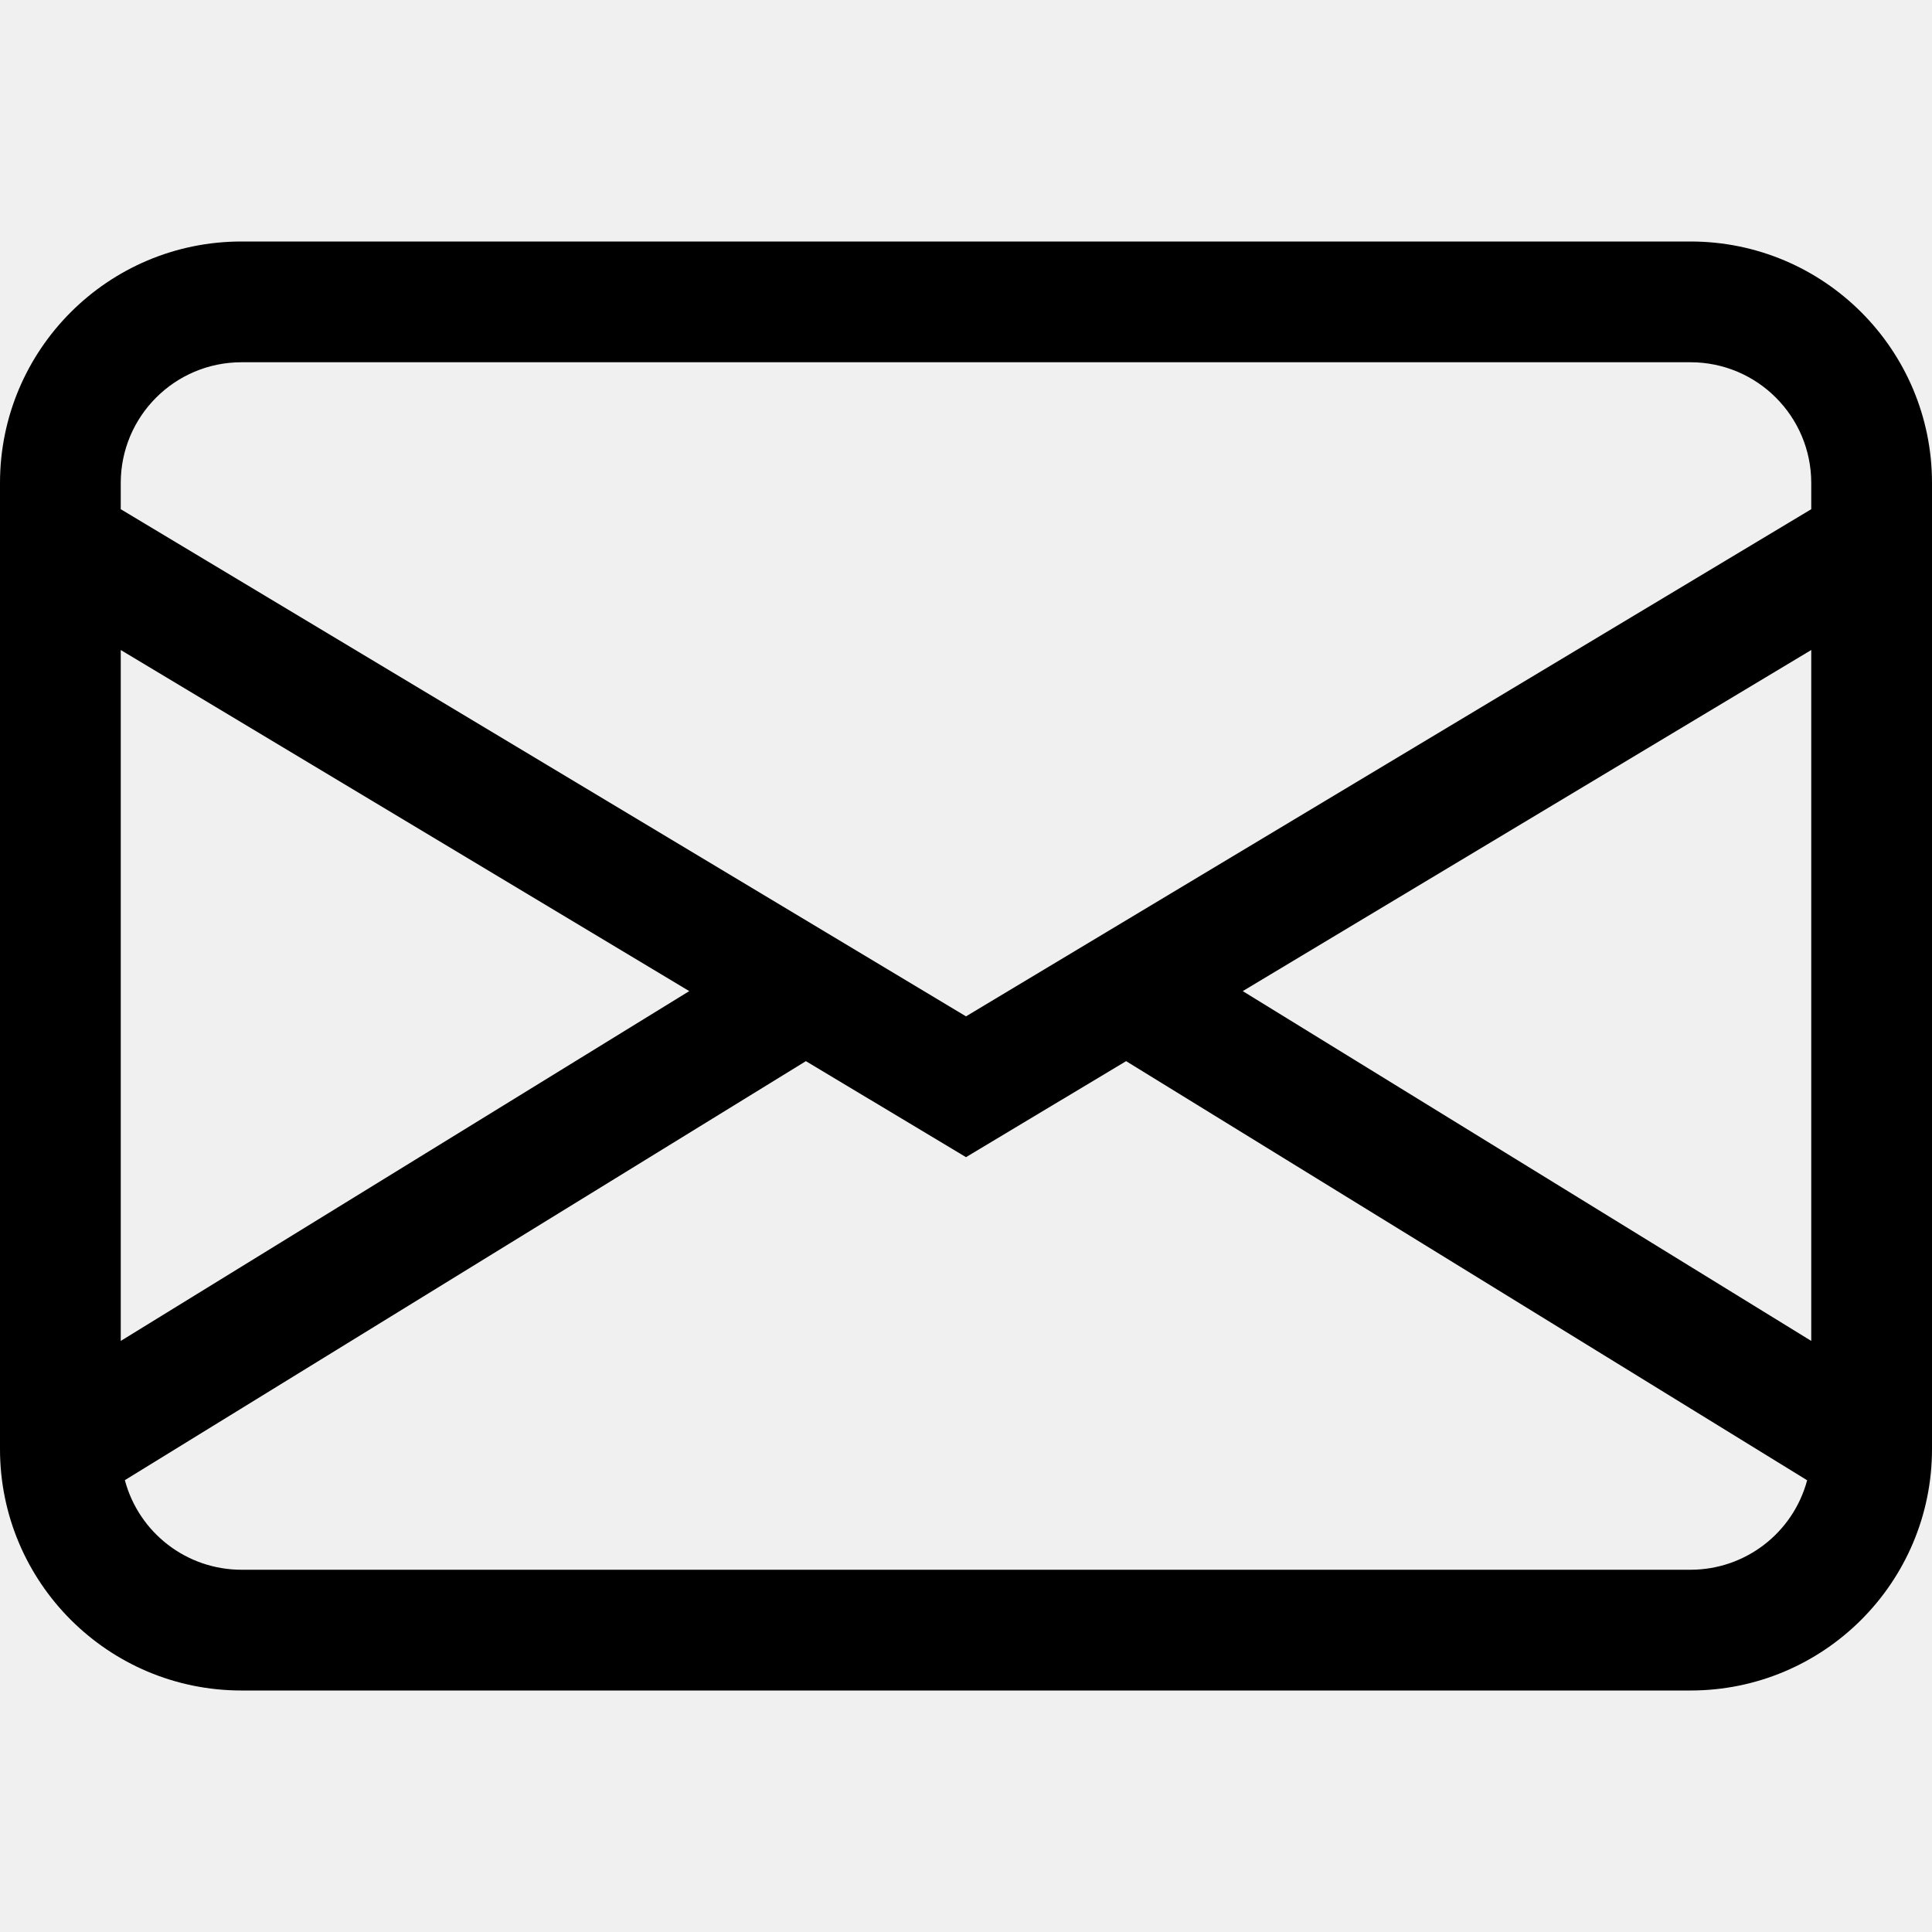
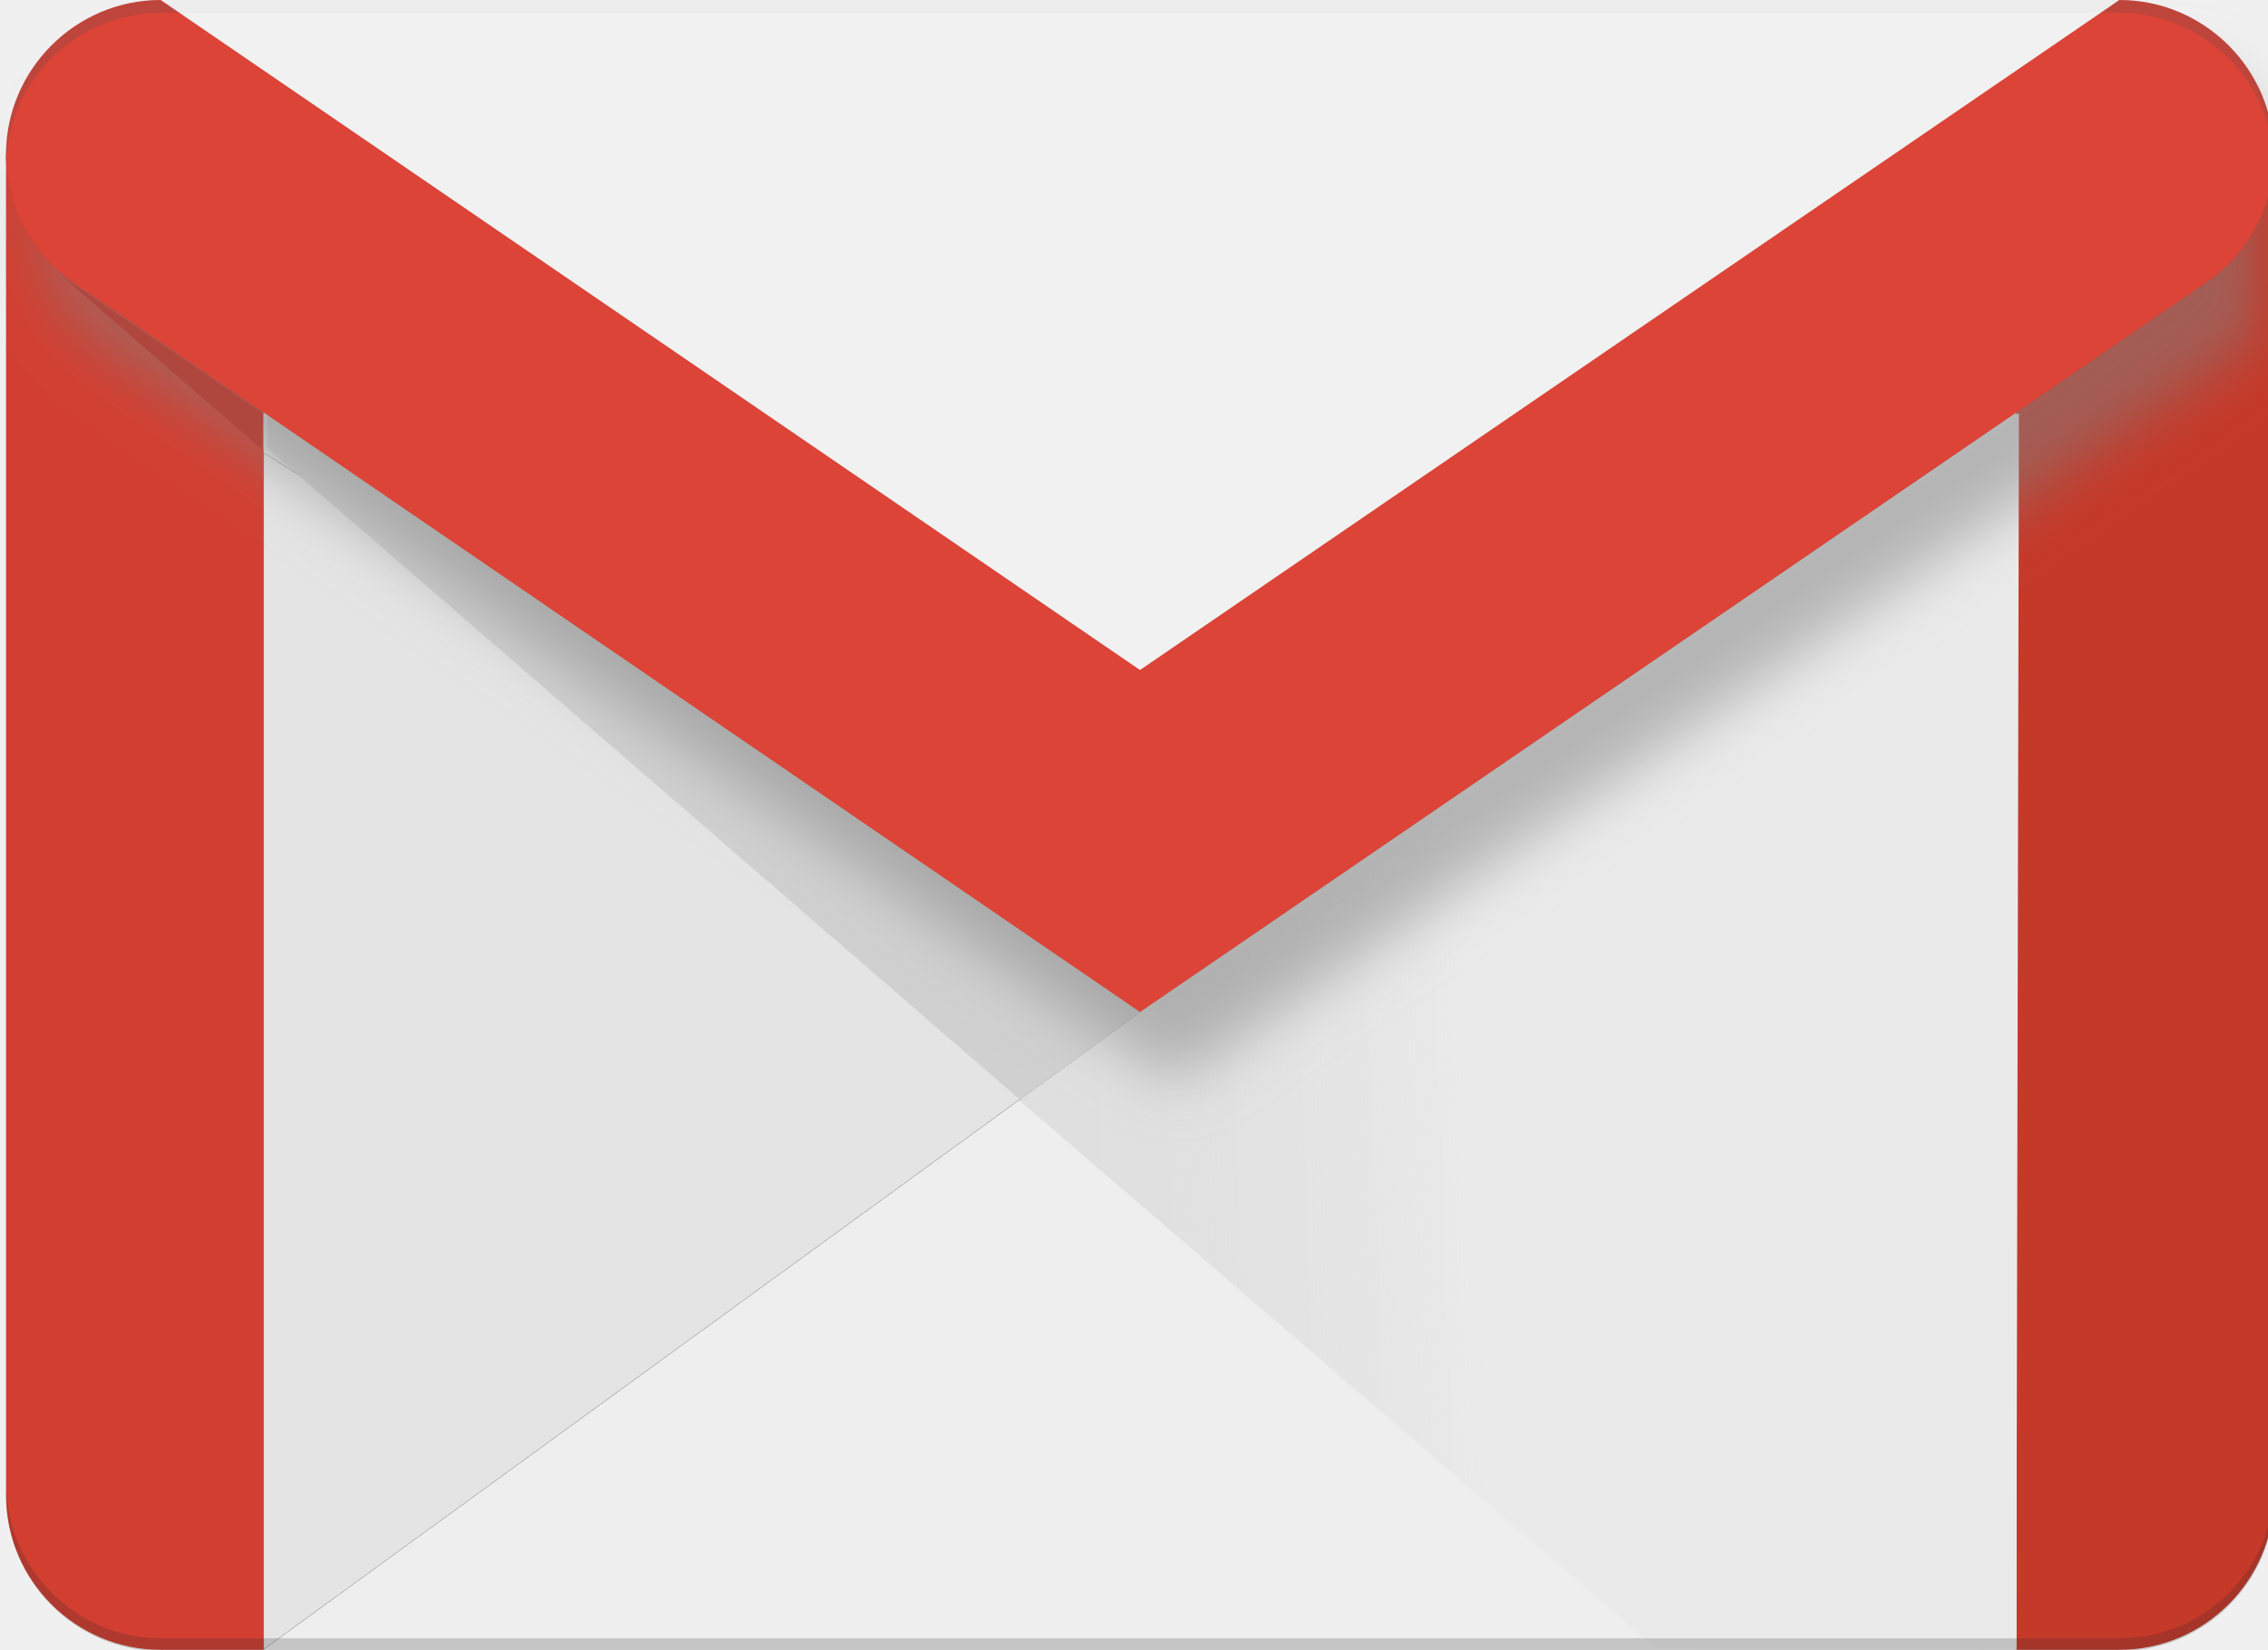
- <svg xmlns="http://www.w3.org/2000/svg" width="16" height="16" fill="currentColor" class="bi bi-envelope" viewBox="0 0 16 16">
-   <path d="M0 4a2 2 0 0 1 2-2h12a2 2 0 0 1 2 2v8a2 2 0 0 1-2 2H2a2 2 0 0 1-2-2V4Zm2-1a1 1 0 0 0-1 1v.217l7 4.2 7-4.2V4a1 1 0 0 0-1-1H2Zm13 2.383-4.708 2.825L15 11.105V5.383Zm-.034 6.876-5.64-3.471L8 9.583l-1.326-.795-5.64 3.47A1 1 0 0 0 2 13h12a1 1 0 0 0 .966-.741ZM1 11.105l4.708-2.897L1 5.383v5.722Z" />
+ <svg xmlns="http://www.w3.org/2000/svg" xmlns:xlink="http://www.w3.org/1999/xlink" version="1.1" id="Content" x="0px" y="0px" viewBox="0 0 12031.384 8750.098" enable-background="new 0 0 12031.384 8750.098" xml:space="preserve">
+   <defs id="defs77">
+     <linearGradient id="linearGradient54">
+       <stop style="stop-color:#cecece;stop-opacity:0.48" offset="0" id="stop50" />
+       <stop style="stop-color:#eaeaea;stop-opacity:1" offset="1" id="stop52" />
+     </linearGradient>
+     <filter style="color-interpolation-filters:sRGB" id="filter889" x="-0.031" width="1.063" y="-0.07" height="1.14">
+       <feGaussianBlur stdDeviation="156.829" id="feGaussianBlur891" />
+     </filter>
+     <linearGradient xlink:href="#linearGradient54" id="linearGradient56" x1="4534.722" y1="4135.539" x2="7728.189" y2="4023.768" gradientUnits="userSpaceOnUse" gradientTransform="translate(27.94291,19.94898)" />
+   </defs>
+   <path fill="#d23f31" d="M 31.934,823.146 V 7932.601 c 0,451.178 369.145,820.321 820.322,820.321 H 1399.137 V 823.146 Z" id="path24" />
+   <path fill="#c53929" d="M 10696.116,823.146 V 8752.922 h 546.882 c 451.177,0 820.321,-369.144 820.321,-820.321 V 823.146 Z" id="path26" />
+   <path id="polygon18" style="fill:#eeeeee" d="M 1399.138,8750.098 H 10696.116 V 2190.019 L 6047.627,5369.005 Z" />
+   <path style="fill:url(#linearGradient56);fill-opacity:1;stroke:none;stroke-width:1px;stroke-linecap:butt;stroke-linejoin:miter;stroke-opacity:1" d="m 299.388,1441.042 8486.636,7305.054 1910.092,4.002 13.972,-6558.592 -4662.461,3177.499 z" id="path48" />
+   <path style="fill:#e4e4e4;fill-opacity:1;stroke:#000000;stroke-width:0.988px;stroke-linecap:butt;stroke-linejoin:miter;stroke-opacity:1" d="m 1399.137,2401.718 4648.49,2967.287 -4648.489,3381.093 z" id="path44" />
+   <path id="path44-2" style="fill:#d0d0d0;fill-opacity:1;stroke:none;stroke-width:0.997px;stroke-linecap:butt;stroke-linejoin:miter;stroke-opacity:1" d="m 1417.096,2175.536 v 201.268 l 3992.361,3456.525 638.17,-464.324 z" />
+   <path fill="#db4437" d="M 11422.628,365.258 6227.26,3919.985 1031.89,365.258 c -451.177,0 -820.322,369.145 -820.322,820.322 0,280.961 141.505,529.108 356.84,676.766 L 6227.26,5734.263 11886.11,1862.346 c 215.334,-147.658 356.84,-395.805 356.84,-676.766 0,-451.177 -369.145,-820.322 -820.322,-820.322 z" id="path47-7" style="opacity:0.506;fill:#808080;filter:url(#filter889)" />
+   <path fill="#262626" fill-opacity="0.2" d="M 11244.992,8691.787 H 854.252 c -451.177,0 -820.322,-369.144 -820.322,-820.321 v 68.36 c 0,451.178 369.145,820.321 820.322,820.321 H 11244.992 c 451.177,0 820.321,-369.144 820.321,-820.321 v -68.36 c 0,451.177 -369.144,820.321 -820.321,820.321 z" id="path51" />
+   <path fill="#3e2723" fill-opacity="0.25" d="M 11706.479,1428.727 6047.627,5300.645 388.775,1428.727 C 182.522,1287.297 44.095,1053.65 32.777,787.306 c -0.44,10.967 -0.842,21.946 -0.842,33.016 0,280.961 141.505,529.108 356.84,676.766 L 6047.627,5369.005 11706.479,1497.088 c 215.334,-147.658 356.84,-395.805 356.84,-676.766 0,-11.07 -0.401,-22.048 -0.842,-33.015 -11.317,266.343 -149.746,499.99 -355.998,641.42 z" id="path57" />
+   <path id="path48-3" style="fill:#b0473e;fill-opacity:1;stroke:none;stroke-width:1px;stroke-linecap:butt;stroke-linejoin:miter;stroke-opacity:1" d="M 299.388,1441.042 1395.146,2389.733 V 2189.809 Z" />
+   <g id="g39">
+     <path id="polygon59" style="fill:#f1f1f1" d="M 852.257,-2.2248564e-5 6047.627,3554.727 11242.997,-2.2248564e-5 Z" />
+     <polygon fill="#262626" fill-opacity="0.02" points="920.128,68.36 11111.256,68.36 11211.062,0 820.322,0 " id="polygon61" style="fill:#4d4d4d" transform="translate(31.935,-2.2248564e-5)" />
+   </g>
+   <g id="g35">
+     <g id="g29">
+       <path fill="#db4437" d="M 11242.997,-2.2248564e-5 6047.627,3554.727 852.257,-2.2248564e-5 C 401.08,-2.2248564e-5 31.935,369.145 31.935,820.322 31.935,1101.283 173.44,1349.43 388.775,1497.088 L 6047.627,5369.005 11706.479,1497.088 c 215.334,-147.658 356.84,-395.805 356.84,-676.766 0,-451.177 -369.145,-820.322 -820.322,-820.322 z" id="path47" />
+       <path fill="#ffffff" fill-opacity="0.2" d="M 11242.997,-2.2248564e-5 11143.19,68.36 h 99.807 c 451.177,0 820.321,369.145 820.321,820.322 v -68.36 c 0,-451.177 -369.144,-820.322 -820.321,-820.322 z" id="path53" style="fill:#4d4d4d" />
+     </g>
+     <path fill="#ffffff" fill-opacity="0.2" d="m 852.257,68.36 h 99.806 L 852.257,-2.2248564e-5 C 401.08,-2.2248564e-5 31.935,369.145 31.935,820.322 v 68.36 c 0,-451.177 369.145,-820.322 820.322,-820.322 z" id="path55" style="fill:#4d4d4d" />
+   </g>
</svg>
